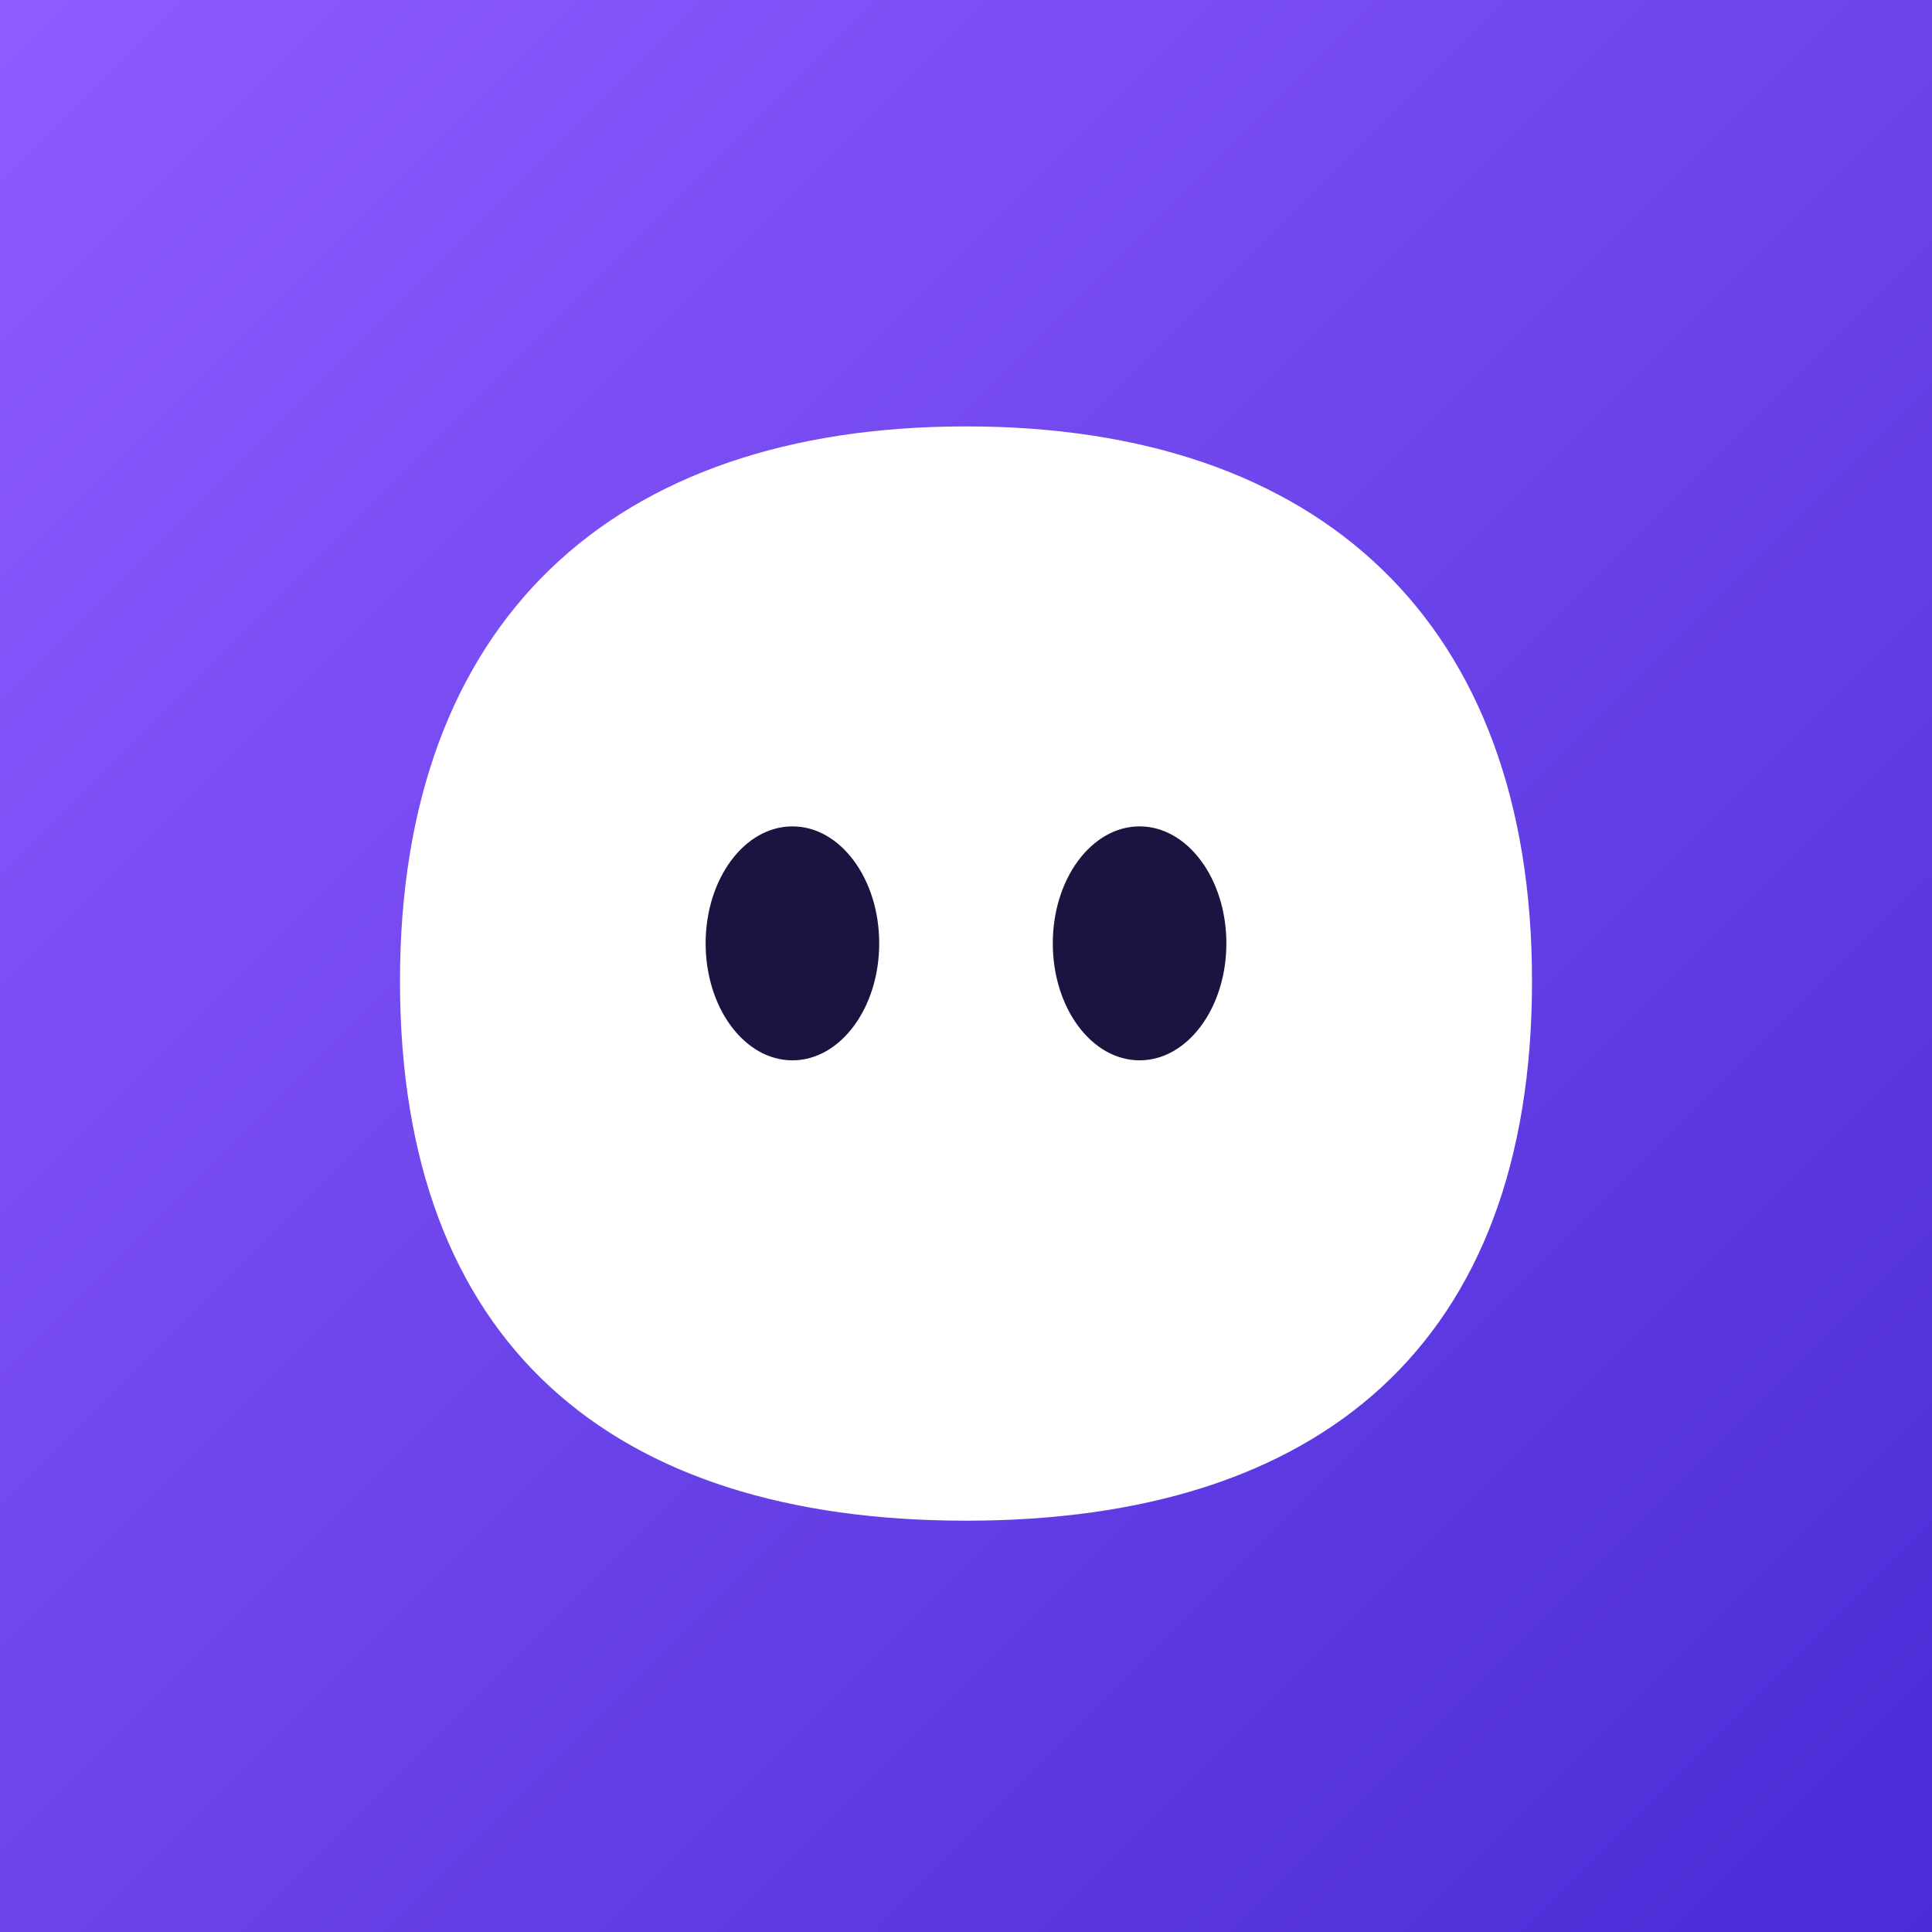
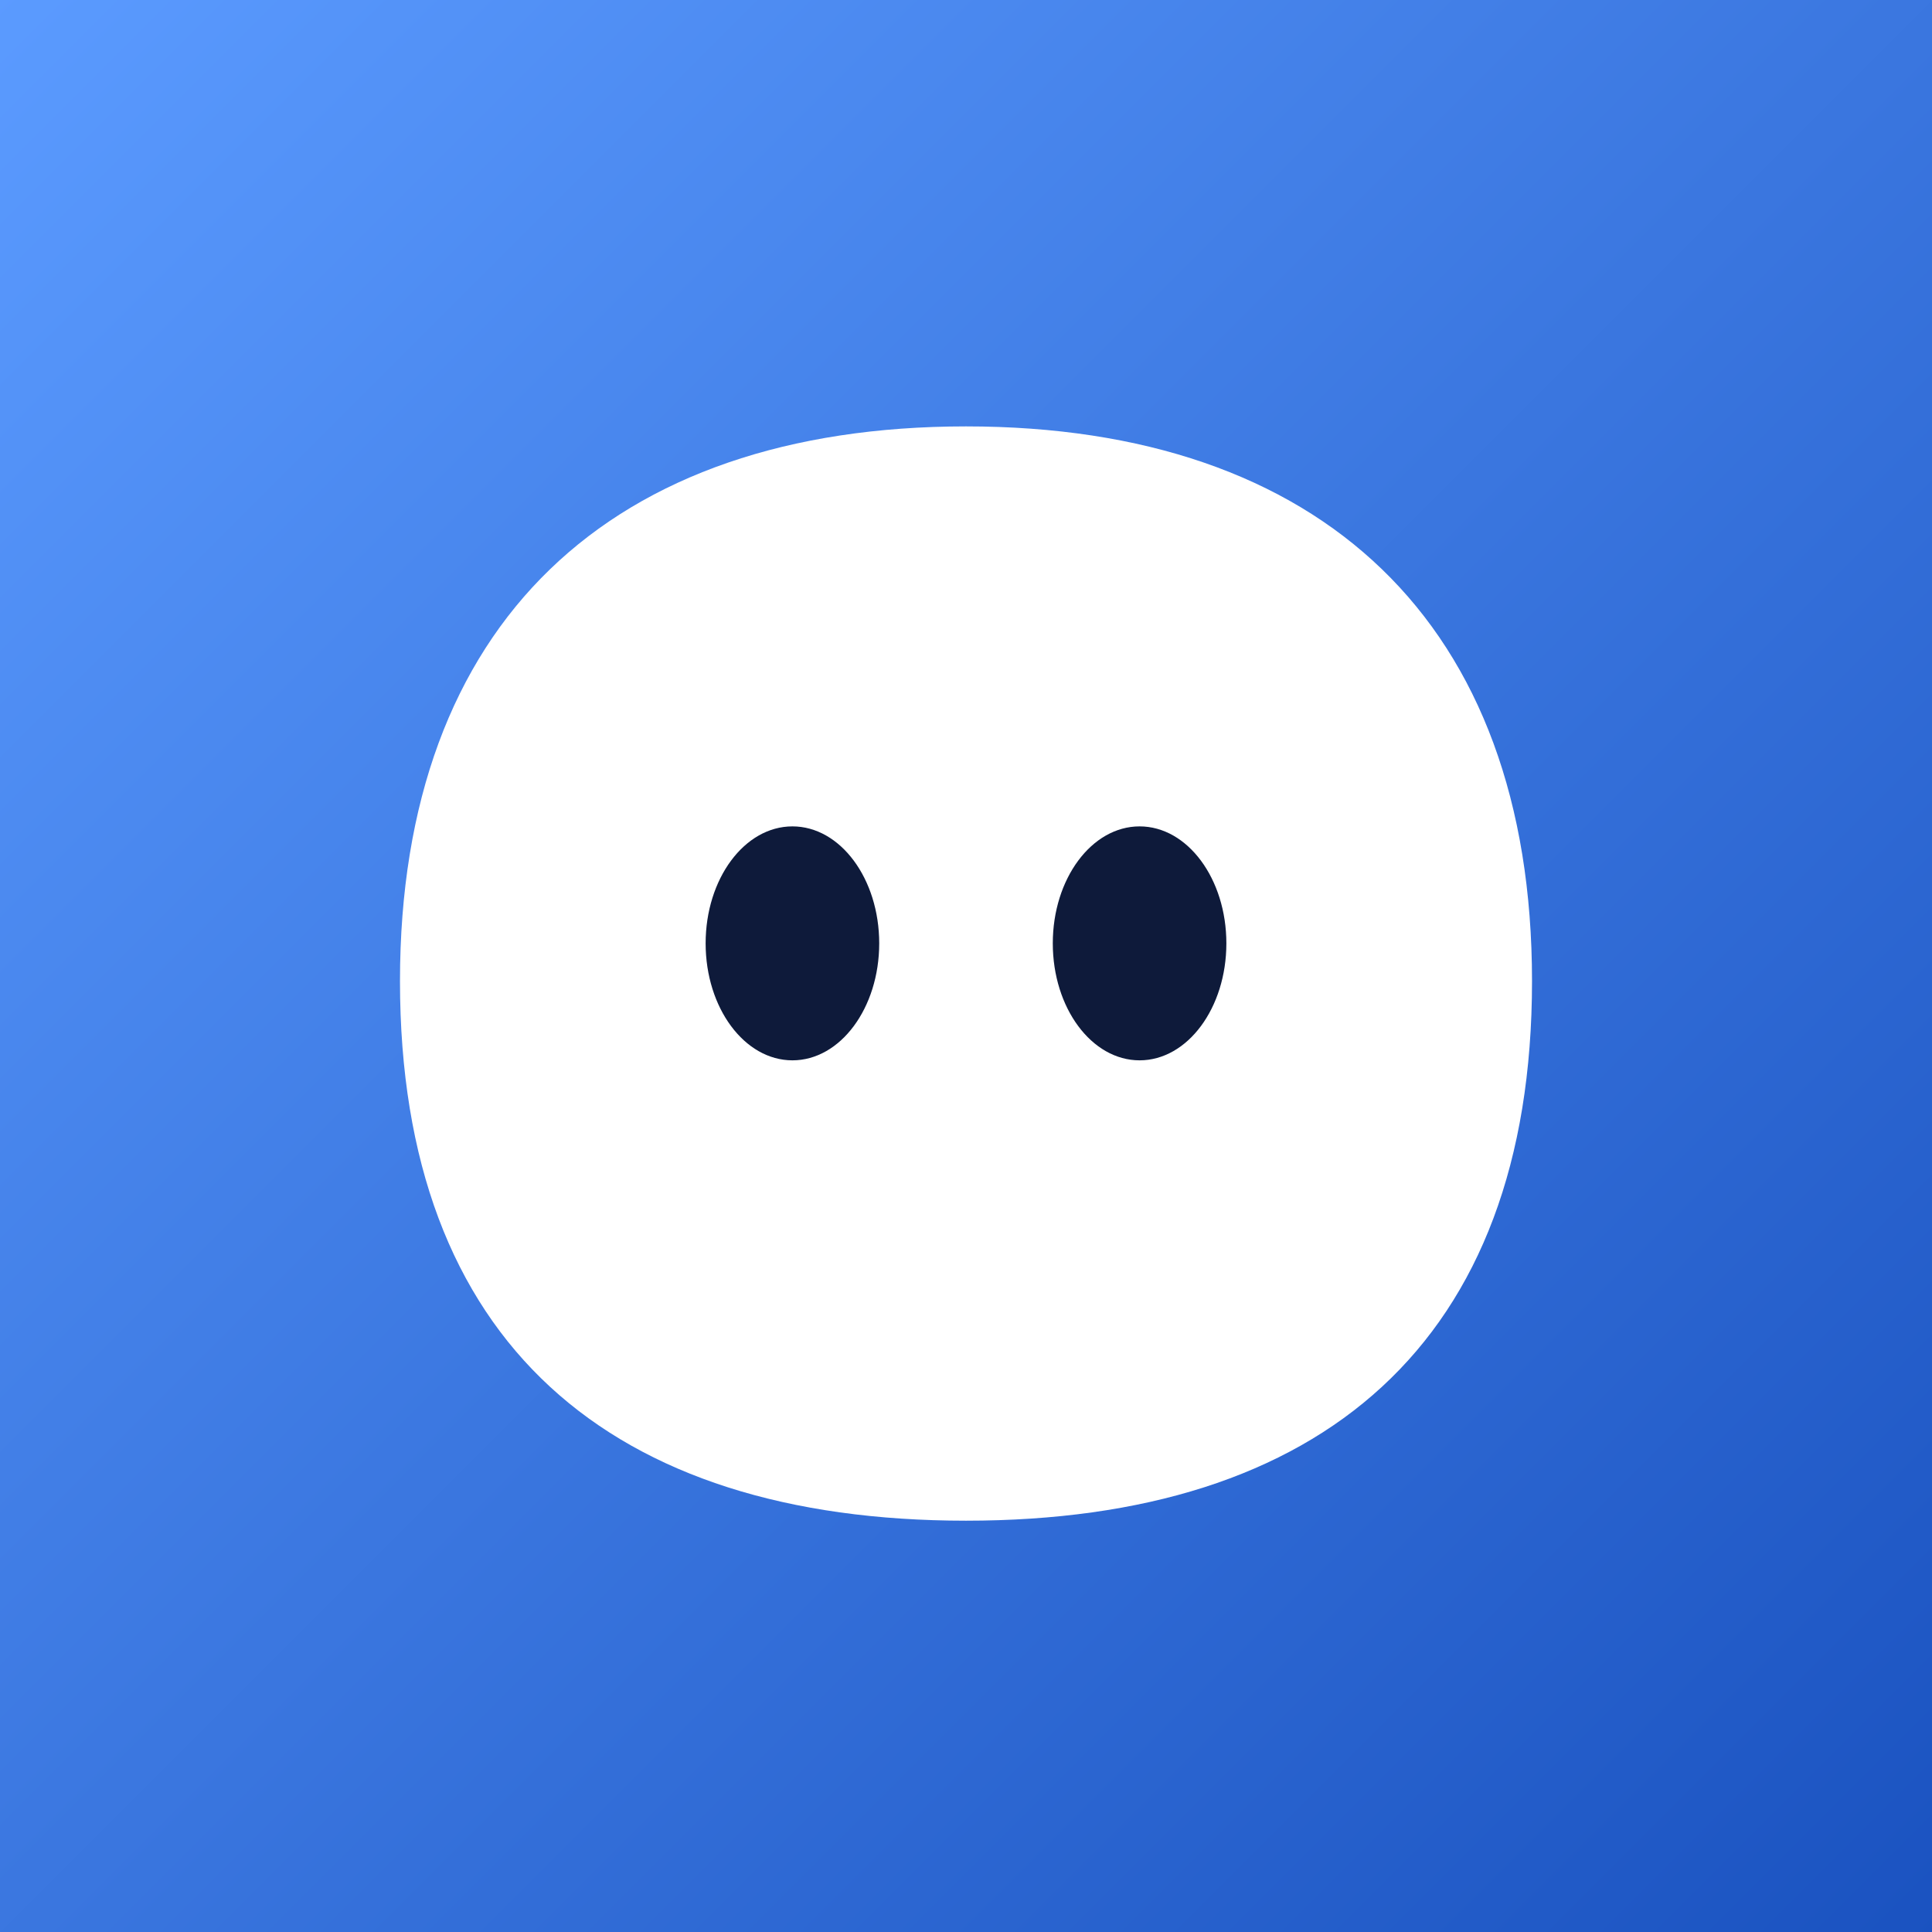
<svg xmlns="http://www.w3.org/2000/svg" viewBox="0 0 1024 1024" width="1024" height="1024">
  <defs>
    <linearGradient id="g" x1="0" y1="0" x2="1" y2="1">
-       <stop offset="0" stop-color="#8E5CFF" />
-       <stop offset="1" stop-color="#4A2BD6" />
+       <stop offset="0" stop-color="#5B9BFF" />
+       <stop offset="1" stop-color="#1A52C0" />
    </linearGradient>
  </defs>
  <rect width="1024" height="1024" fill="url(#g)" />
  <path d="M512 226 C700 226 812 330 812 520 C812 712 700 806 512 806 C324 806 212 712 212 520 C212 330 324 226 512 226 Z" fill="#fff" />
-   <ellipse cx="420" cy="500" rx="46" ry="62" fill="#1B1340" />
-   <ellipse cx="604" cy="500" rx="46" ry="62" fill="#1B1340" />
+   <ellipse cx="420" cy="500" rx="46" ry="62" fill="#0E1A3A" />
+   <ellipse cx="604" cy="500" rx="46" ry="62" fill="#0E1A3A" />
</svg>
